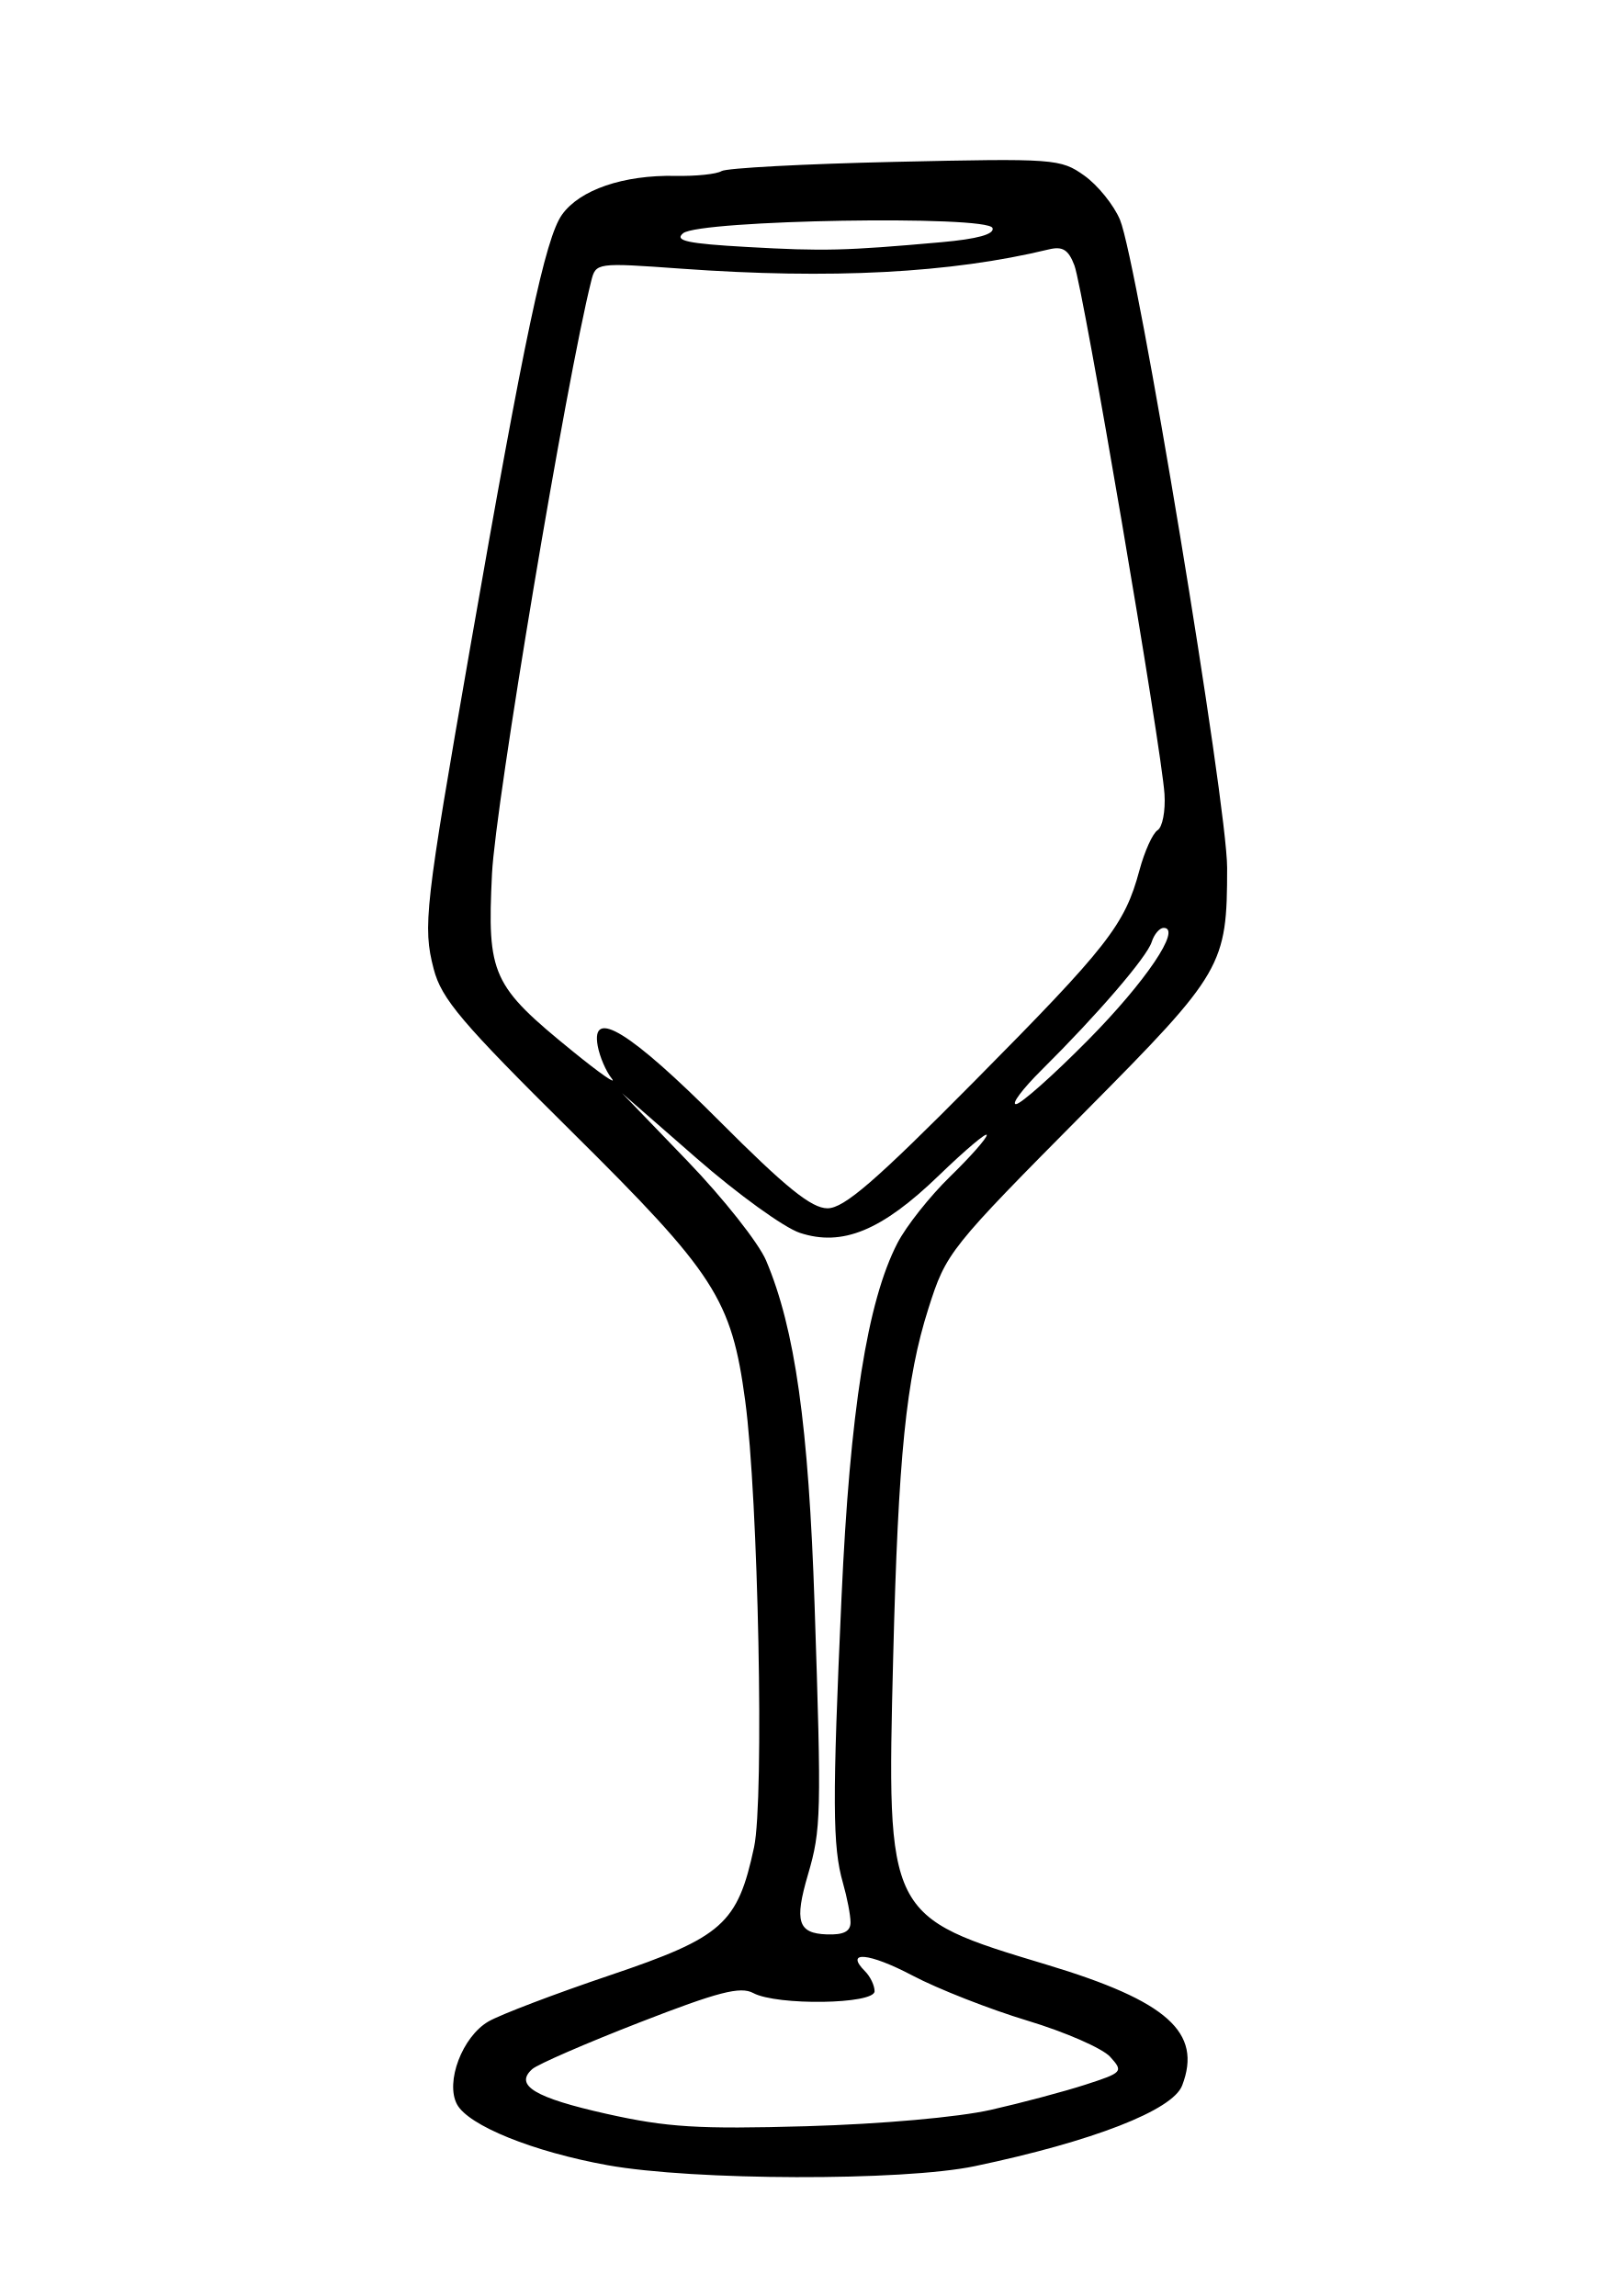
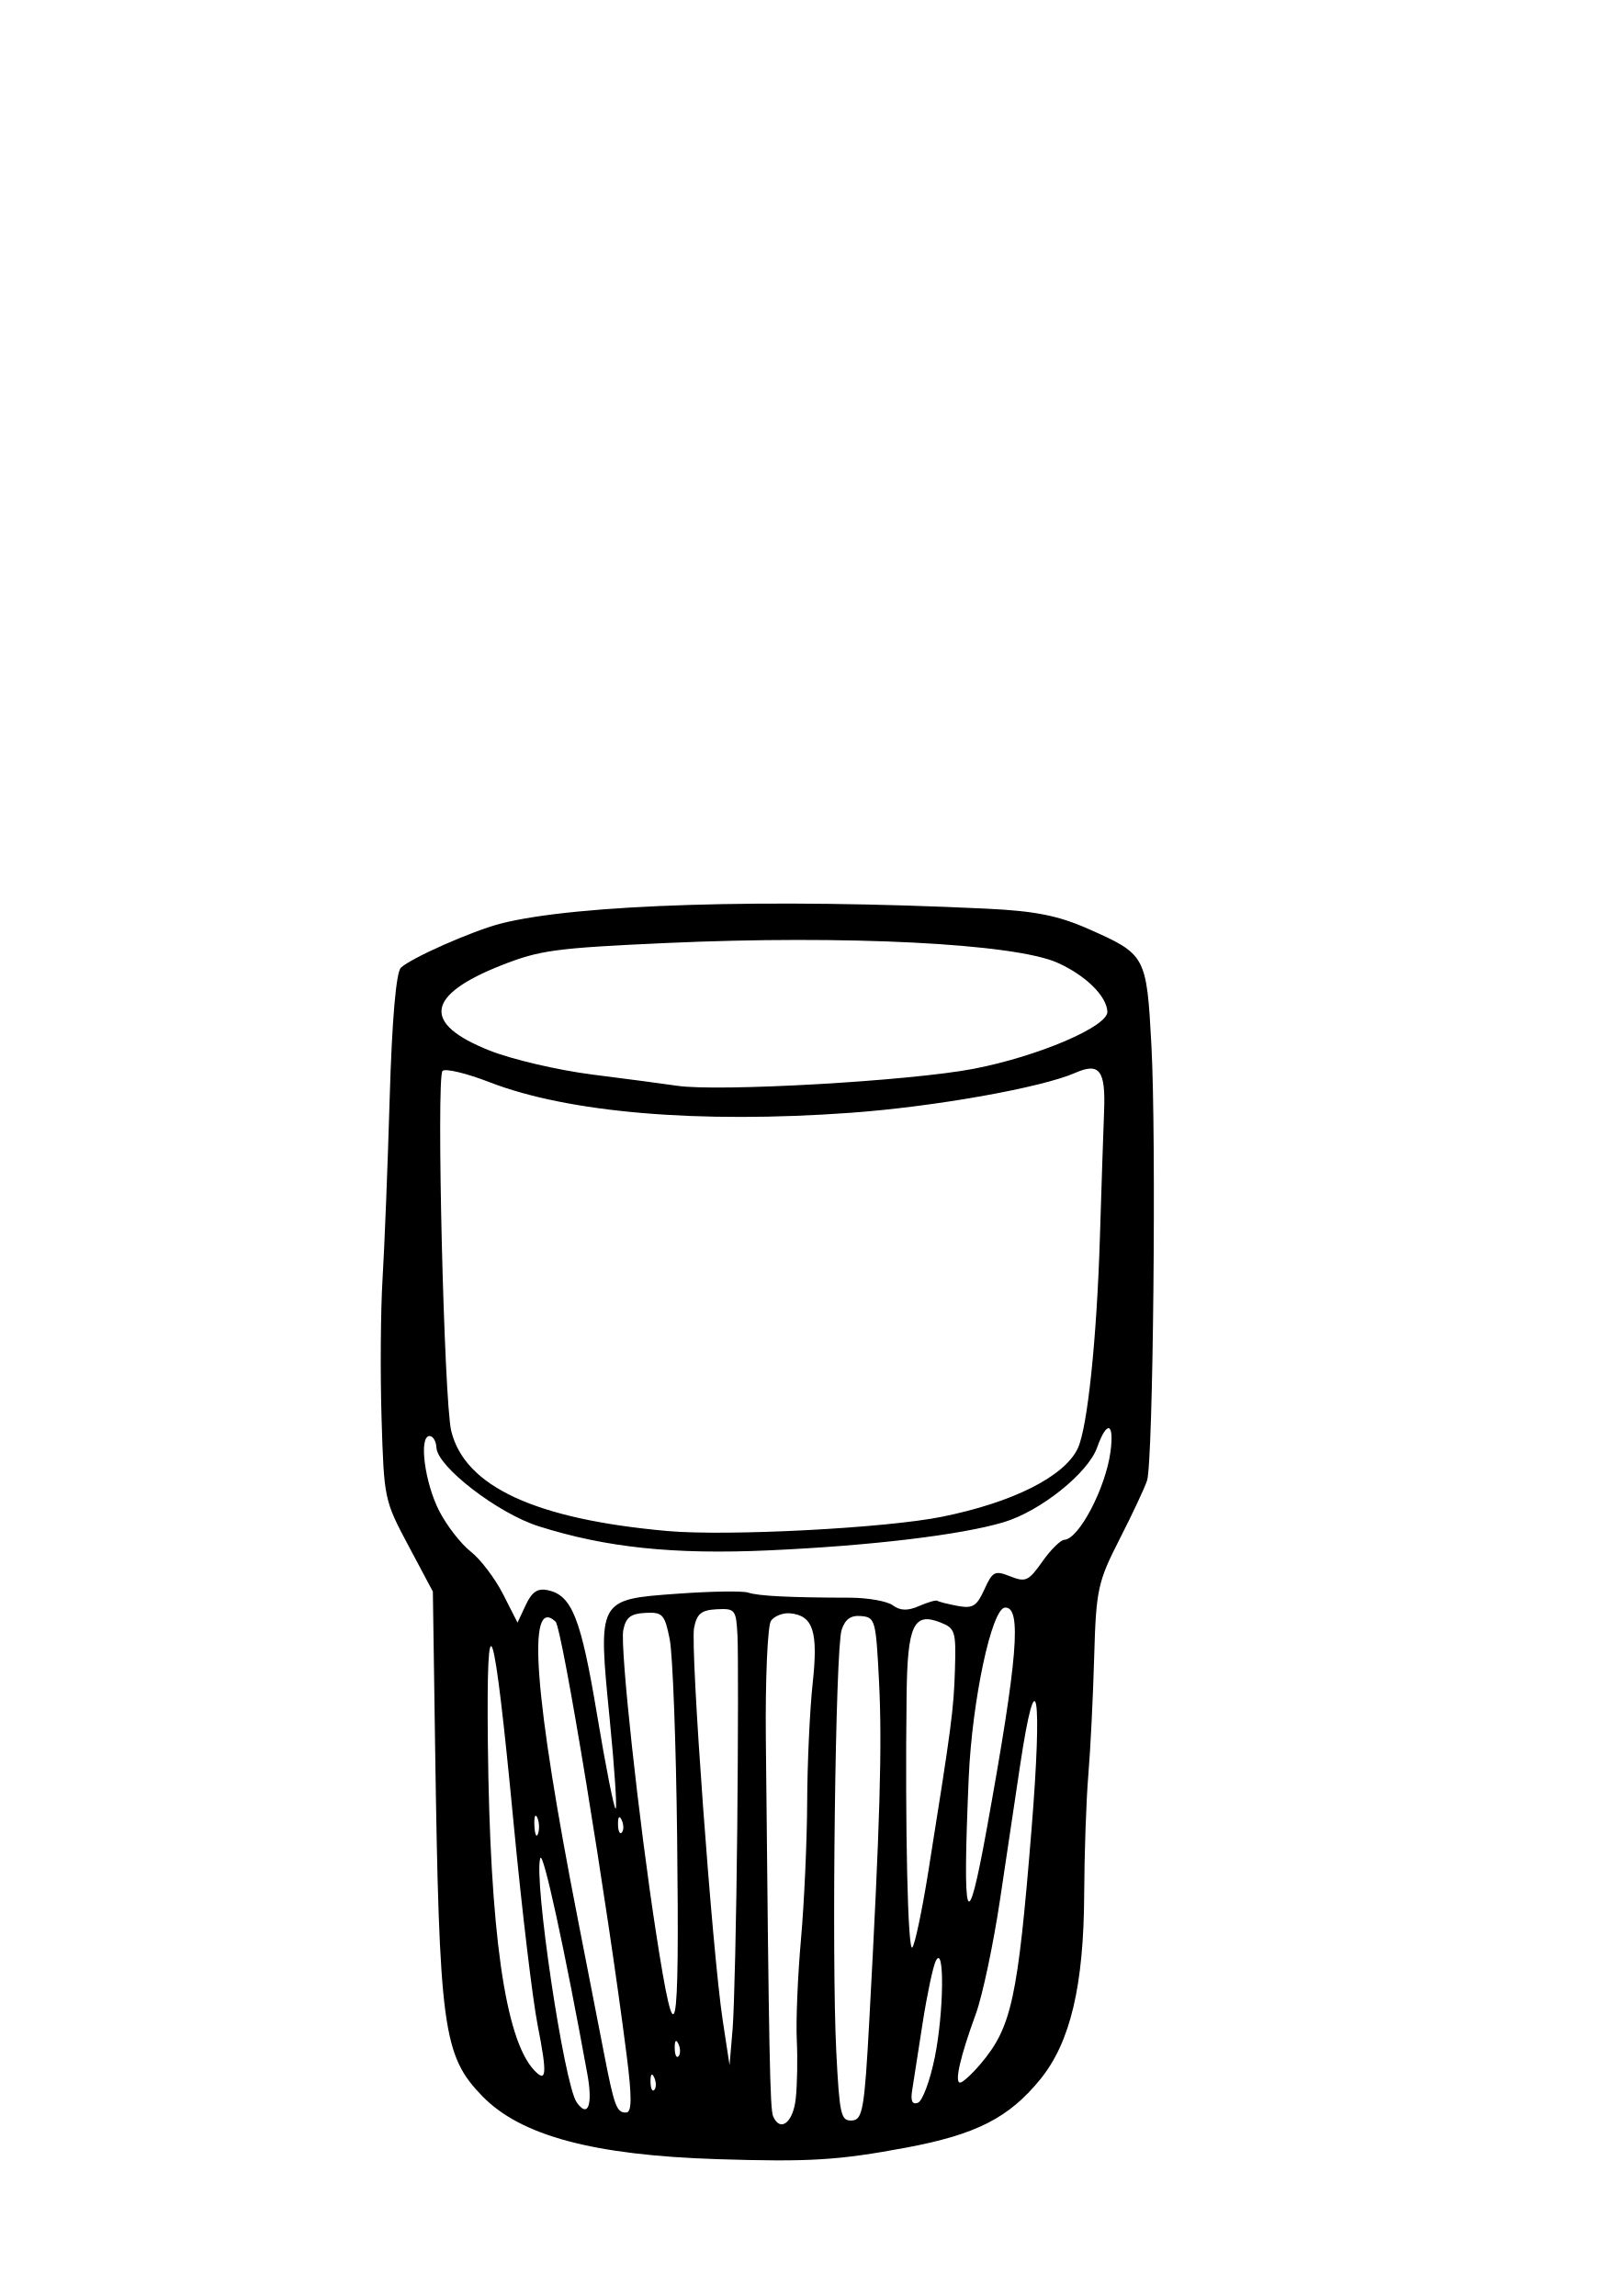
- <svg xmlns="http://www.w3.org/2000/svg" width="210mm" height="297mm" viewBox="0 0 210 297" version="1.1" id="svg8">
-   <defs id="defs2" />
-   <g id="layer1">
-     <path style="fill:#000000;stroke-width:1.037" d="m 78.571,280.079 c -9.624,-1.739 -17.995,-5.125 -19.466,-7.874 -1.54,-2.877 0.692,-8.756 4.068,-10.716 1.526,-0.886 8.59,-3.574 15.698,-5.974 14.601,-4.93 16.527,-6.641 18.657,-16.573 1.326,-6.182 0.55,-45.139 -1.15,-57.758 -1.771,-13.146 -3.878,-16.413 -22.456,-34.813 -14.255,-14.119 -16.826,-17.152 -17.835,-21.043 -1.424,-5.489 -1.149,-7.903 4.726,-41.581 7.039,-40.35 9.709,-52.936 11.871,-55.973 2.297,-3.226 7.941,-5.158 14.673,-5.023 2.642,0.053 5.324,-0.226 5.961,-0.619 0.637,-0.394 10.741,-0.931 22.455,-1.195 20.604,-0.464 21.4,-0.406 24.465,1.777 1.743,1.241 3.819,3.814 4.615,5.717 2.247,5.378 13.857,75.61 13.857,83.821 -9.8e-4,12.657 -0.522,13.555 -18.199,31.383 -17.806,17.958 -18.122,18.354 -20.437,25.628 -2.892,9.088 -3.9,19.063 -4.556,45.104 -0.845,33.558 -0.853,33.543 19.881,39.783 15.577,4.688 20.129,8.752 17.494,15.62 -1.233,3.212 -11.571,7.235 -26.823,10.436 -9.285,1.949 -36.412,1.877 -47.498,-0.126 z m 49.571,-7.157 c 3.991,-0.905 9.501,-2.372 12.245,-3.261 4.827,-1.564 4.931,-1.681 3.189,-3.606 -0.99,-1.094 -5.801,-3.197 -10.69,-4.672 -4.889,-1.475 -11.58,-4.1 -14.868,-5.834 -5.637,-2.972 -8.843,-3.257 -6.132,-0.546 0.675,0.675 1.227,1.833 1.227,2.574 0,1.695 -12.61,1.884 -15.69,0.235 -1.675,-0.896 -4.527,-0.159 -14.703,3.8 -6.944,2.701 -13.191,5.418 -13.883,6.036 -2.351,2.1 0.324,3.711 9.612,5.789 7.823,1.75 11.855,2 25.853,1.601 9.64,-0.275 19.623,-1.161 23.841,-2.117 z m -18.14,-24.258 c 0,-0.92 -0.444,-3.22 -0.986,-5.112 -1.348,-4.702 -1.376,-10.476 -0.177,-36.973 1.089,-24.062 3.326,-38.22 7.233,-45.783 1.129,-2.185 4.19,-6.052 6.802,-8.594 2.613,-2.542 4.75,-4.962 4.75,-5.378 0,-0.416 -2.784,1.933 -6.187,5.222 -7.386,7.138 -12.489,9.245 -17.992,7.429 -2.039,-0.673 -8.044,-5.012 -13.346,-9.642 l -9.639,-8.419 8.435,8.754 c 4.639,4.815 9.223,10.614 10.187,12.888 3.742,8.829 5.5,21.317 6.272,44.56 0.902,27.15 0.855,29.043 -0.857,34.876 -1.778,6.058 -1.294,7.6 2.424,7.733 2.189,0.078 3.081,-0.374 3.081,-1.562 z m 16.001,-108.779 c 17.289,-17.453 19.464,-20.232 21.363,-27.301 0.662,-2.463 1.719,-4.799 2.349,-5.191 0.63,-0.392 1.032,-2.491 0.894,-4.665 -0.378,-5.942 -10.503,-65.376 -11.652,-68.399 -0.773,-2.034 -1.523,-2.501 -3.316,-2.066 -12.68,3.072 -28.183,3.884 -47.55,2.49 C 77.132,33.964 77.061,33.974 76.463,36.36 73.241,49.194 64.072,103.989 63.632,113.03 c -0.638,13.119 -0.025,14.461 10.506,23.016 3.477,2.825 5.716,4.381 4.974,3.459 -0.741,-0.922 -1.555,-2.819 -1.808,-4.214 -0.905,-4.988 4.212,-1.83 15.72,9.702 8.603,8.621 11.922,11.303 13.995,11.307 2.137,0.004 6.194,-3.503 18.984,-16.415 z m 14.697,-5.323 c 7.492,-7.579 12.183,-14.536 9.801,-14.536 -0.533,0 -1.231,0.823 -1.55,1.828 -0.62,1.955 -7.006,9.38 -14.252,16.571 -2.441,2.423 -3.929,4.405 -3.306,4.405 0.623,0 4.811,-3.721 9.306,-8.268 z M 121.721,31.333 c 4.691,-0.418 6.917,-1.033 6.646,-1.836 -0.569,-1.686 -37.921,-1.055 -40.018,0.676 -1.174,0.969 0.561,1.342 8.27,1.776 9.939,0.56 12.657,0.493 25.102,-0.616 z" id="path24" />
+ <svg xmlns="http://www.w3.org/2000/svg" version="1.1" id="svg10" width="210mm" height="297mm" viewBox="0 0 793.701 1122.52">
+   <defs id="defs14" />
+   <g id="g18">
+     <path style="fill:#000000;stroke-width:3.162" d="m 350.638,1055.618 c -60.512,-1.922 -96.039,-11.437 -114.813,-30.75 -19.366,-19.922 -21.122,-32.95 -23.142,-171.673 l -1.093,-75.071 -11.928,-22.418 c -11.826,-22.225 -11.939,-22.762 -13.151,-62.449 -0.673,-22.017 -0.451,-52.661 0.493,-68.097 0.944,-15.436 2.511,-55.154 3.483,-88.262 1.118,-38.115 3.128,-61.51 5.479,-63.776 4.893,-4.718 34.883,-17.987 48.709,-21.551 37.038,-9.548 130.494,-12.426 237.612,-7.317 23.675,1.129 35.034,3.392 49.768,9.915 28.119,12.448 28.426,13.018 30.79,57.155 2.433,45.414 0.841,203.337 -2.143,212.534 -1.149,3.541 -7.213,16.477 -13.475,28.746 -10.622,20.811 -11.452,24.677 -12.372,57.618 -0.542,19.421 -1.828,45.327 -2.857,57.568 -1.029,12.242 -1.94,38.413 -2.024,58.158 -0.192,44.874 -6.771,72.615 -21.508,90.691 -15.348,18.825 -31.322,26.947 -65.614,33.361 -33.113,6.193 -47.168,7.05 -92.212,5.619 z m 38.316,-29.386 c 0.746,-6.568 0.985,-19.576 0.53,-28.907 -0.455,-9.331 0.468,-31.462 2.05,-49.179 1.582,-17.717 2.944,-47.889 3.027,-67.049 0.083,-19.159 1.293,-45.311 2.689,-58.116 2.761,-25.335 0.262,-33.112 -11.001,-34.224 -3.475,-0.343 -7.69,1.296 -9.367,3.642 -1.677,2.346 -2.812,28.474 -2.522,58.063 1.52,155.188 2.015,180.691 3.571,184.246 3.458,7.896 9.71,3.09 11.024,-8.475 z m 35.97,-38.236 c 5.244,-96.677 6.34,-134.692 4.778,-165.672 -1.531,-30.342 -1.873,-31.606 -8.744,-32.228 -5.089,-0.461 -7.849,1.51 -9.57,6.834 -3.031,9.377 -4.936,160.534 -2.599,206.134 1.589,31.005 2.25,33.922 7.624,33.649 5.261,-0.267 6.162,-5.424 8.51,-48.715 z m 32.002,17.932 c 4.477,-21.982 4.858,-55.796 0.533,-47.287 -1.363,2.681 -4.266,16.364 -6.453,30.406 -2.186,14.042 -4.499,28.902 -5.139,33.023 -0.803,5.17 0.081,7.016 2.854,5.956 2.21,-0.845 5.902,-10.789 8.205,-22.098 z m -150.569,-0.833 c -9.643,-75.734 -31.54,-209.286 -34.808,-212.304 -14.211,-13.122 -10.464,36.482 11.048,146.23 4.563,23.277 10.204,52.198 12.537,64.269 5.15,26.647 6.313,29.758 11.036,29.518 2.695,-0.137 2.746,-7.614 0.187,-27.713 z m -19.249,8.892 c -11.138,-61.251 -21.677,-109.611 -23.004,-105.55 -3.319,10.162 11.598,110.399 17.756,119.319 5.541,8.025 8.025,1.507 5.247,-13.768 z m 192.283,-5.01 c 15.119,-17.898 18.13,-31.777 24.831,-114.449 5.478,-67.581 2.42,-84.774 -5.581,-31.378 -2.103,14.038 -6.502,43.468 -9.775,65.402 -3.273,21.933 -8.602,47.137 -11.843,56.008 -7.684,21.035 -10.589,33.782 -7.664,33.633 1.291,-0.065 5.805,-4.213 10.031,-9.216 z m -159.598,6.715 c -1.136,-2.468 -1.846,-1.682 -1.811,2.005 0.032,3.336 0.873,5.163 1.869,4.061 0.996,-1.103 0.97,-3.832 -0.058,-6.065 z M 262.821,990.16 c -2.496,-12.647 -7.78,-57.024 -11.744,-98.615 -9.679,-101.584 -13.412,-113.12 -12.597,-38.937 1.008,91.805 8.368,144.012 22.464,159.344 6.254,6.803 6.639,2.338 1.877,-21.791 z m 97.564,-96.248 c 0.441,-44.427 0.492,-86.816 0.114,-94.198 -0.655,-12.787 -1.133,-13.399 -10.101,-12.943 -7.584,0.385 -9.744,2.149 -11.114,9.077 -1.937,9.799 8.903,158.527 13.982,191.826 l 3.354,21.993 1.482,-17.489 c 0.815,-9.619 1.842,-53.838 2.283,-98.266 z m -28.761,105.348 c -1.136,-2.468 -1.846,-1.682 -1.811,2.005 0.032,3.336 0.873,5.163 1.869,4.061 0.996,-1.103 0.97,-3.832 -0.058,-6.065 z m -0.627,-101.065 c -0.528,-45.913 -2.163,-89.473 -3.634,-96.799 -2.445,-12.178 -3.466,-13.28 -11.895,-12.852 -7.2,0.365 -9.567,2.219 -10.801,8.461 -1.641,8.299 7.565,93.297 16.028,147.997 9.68,62.559 11.466,54.442 10.302,-46.806 z m 122.732,17.136 c 11.388,-71.273 12.478,-79.532 13.068,-99.046 0.567,-18.754 0.12,-20.207 -7.088,-23.06 -13.121,-5.192 -16.134,1.288 -16.547,35.59 -0.782,64.936 0.591,125.675 2.788,123.322 1.26,-1.35 4.761,-17.912 7.78,-36.805 z m 28.641,-21.278 c 15.132,-83.45 17.198,-108.521 8.908,-108.1 -6.508,0.33 -16.109,45.346 -17.749,83.22 -3.136,72.413 -0.913,78.67 8.841,24.88 z m -219.751,-5.469 c -0.986,-2.127 -1.613,-0.314 -1.393,4.028 0.22,4.342 1.027,6.082 1.793,3.867 0.766,-2.216 0.586,-5.768 -0.401,-7.895 z m 41.29,1.268 c -1.136,-2.468 -1.846,-1.682 -1.811,2.005 0.032,3.336 0.873,5.163 1.869,4.061 0.996,-1.103 0.97,-3.832 -0.058,-6.065 z m -5.842,-48.976 c -5.851,-59.216 -6.044,-58.856 32.98,-61.7 16.432,-1.198 32.051,-1.442 34.709,-0.543 4.915,1.663 20.455,2.441 49.544,2.481 8.896,0.012 18.426,1.705 21.177,3.762 3.543,2.649 7.276,2.74 12.803,0.312 4.291,-1.885 8.324,-3.034 8.962,-2.551 0.639,0.482 5.072,1.607 9.851,2.499 7.397,1.381 9.343,0.184 13.085,-8.049 4.023,-8.853 5.096,-9.395 12.67,-6.397 7.51,2.972 8.958,2.305 15.657,-7.212 4.06,-5.768 8.898,-10.563 10.752,-10.658 7.14,-0.362 20.194,-25.28 22.579,-43.097 1.921,-14.355 -1.757,-15.492 -6.551,-2.024 -4.467,12.548 -27.75,31.163 -45.675,36.518 -20.83,6.222 -64.88,11.502 -114.822,13.761 -46.552,2.106 -79.65,-1.365 -112.544,-11.805 -19.825,-6.292 -49.419,-29.049 -49.891,-38.366 -0.164,-3.236 -1.72,-5.812 -3.457,-5.724 -5.258,0.267 -2.251,22.998 4.864,36.769 3.674,7.112 10.581,15.989 15.349,19.728 4.767,3.738 11.863,13.079 15.768,20.757 l 7.099,13.96 4.035,-8.628 c 2.985,-6.383 5.766,-8.268 10.689,-7.244 11.851,2.465 16.272,13.608 24.149,60.872 4.22,25.321 8.308,46.005 9.085,45.966 0.777,-0.039 -0.514,-19.564 -2.868,-43.389 z M 460.44,741.551 c 34.769,-7.023 59.921,-19.7 66.418,-33.476 4.725,-10.019 9.28,-53.574 10.81,-103.363 0.75,-24.417 1.667,-52.035 2.036,-61.373 0.793,-20.037 -2.213,-24.048 -14.109,-18.82 -16.539,7.268 -68.854,16.576 -109.736,19.525 -74.38,5.365 -138.025,-0.022 -176.529,-14.943 -11.423,-4.426 -21.788,-6.9 -23.033,-5.498 -3.075,3.465 0.746,161.319 4.259,175.916 6.55,27.218 41.093,43.234 105.677,48.998 29.38,2.622 106.57,-1.385 134.207,-6.967 z m 15.533,-219.019 c 31.544,-6.085 65.702,-20.693 65.334,-27.94 -0.39,-7.688 -10.654,-17.753 -24.377,-23.903 -21.082,-9.449 -103.575,-13.62 -191.04,-9.658 -54.252,2.457 -61.997,3.498 -80.61,10.832 -37.242,14.674 -39.199,28.59 -5.874,41.783 10.945,4.333 33.523,9.601 50.173,11.708 16.65,2.106 35.297,4.574 41.438,5.484 20.372,3.02 114.083,-2.35 144.957,-8.306 z" id="path22" />
  </g>
</svg>
